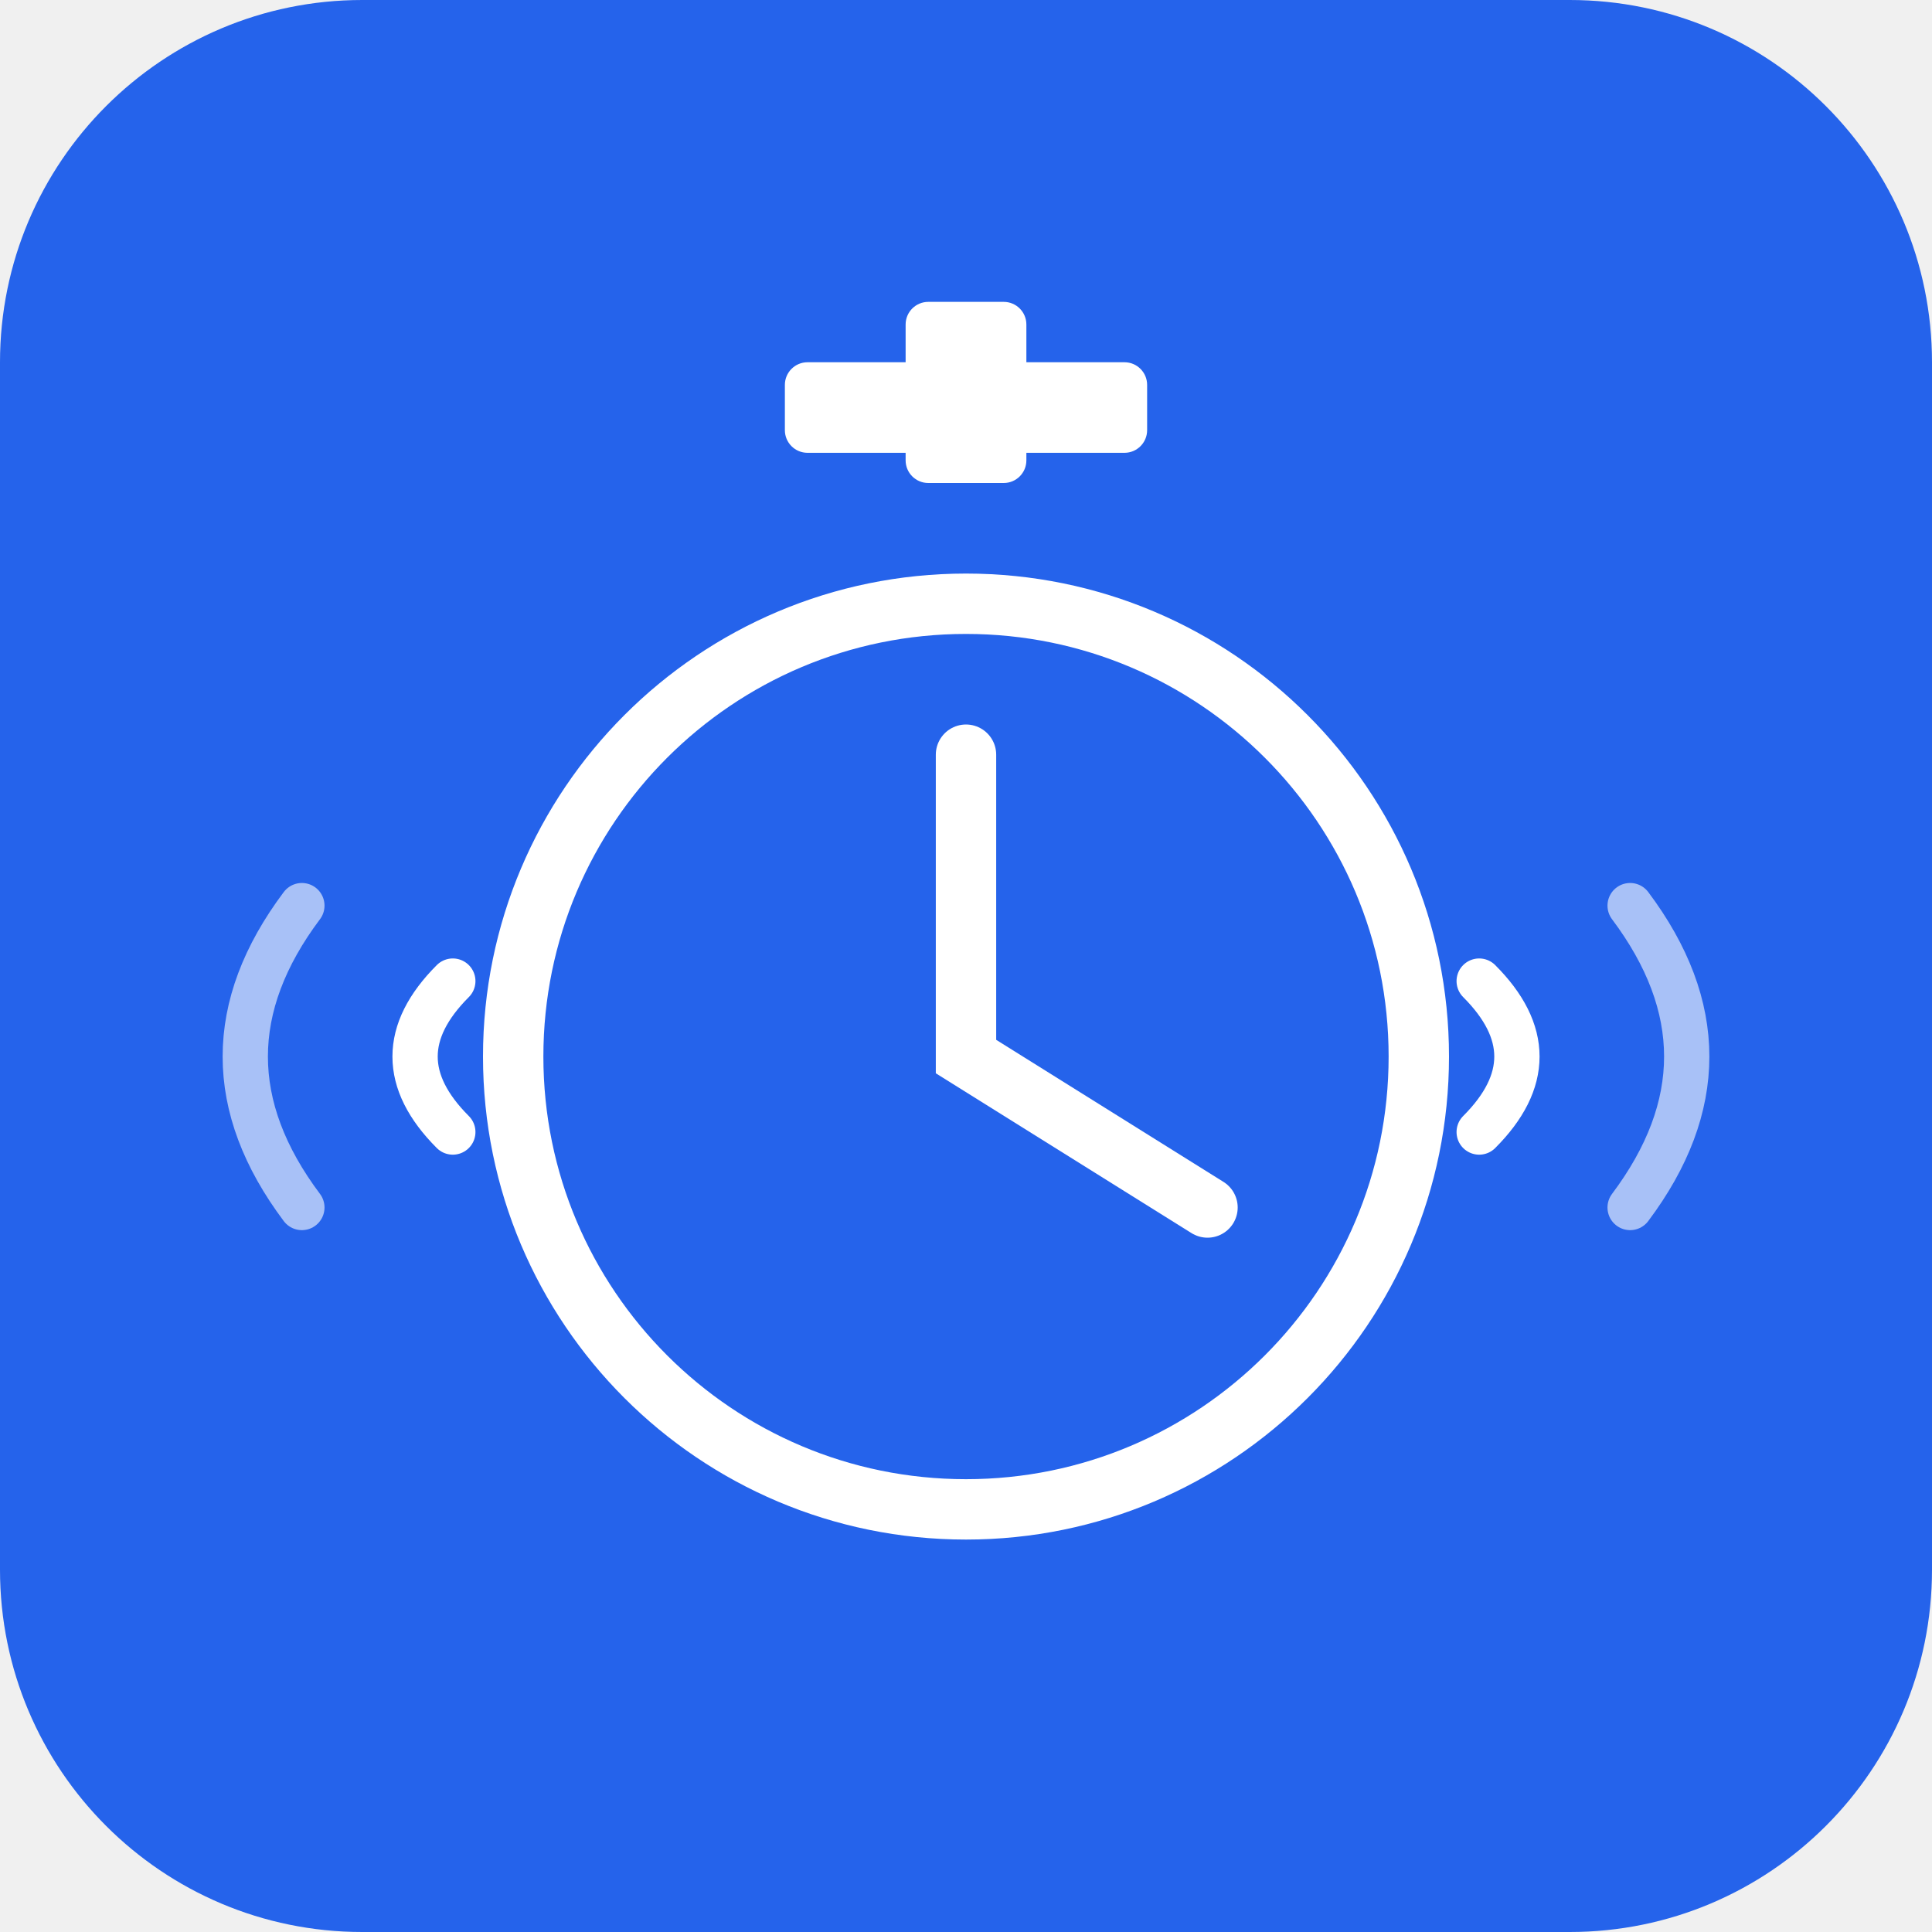
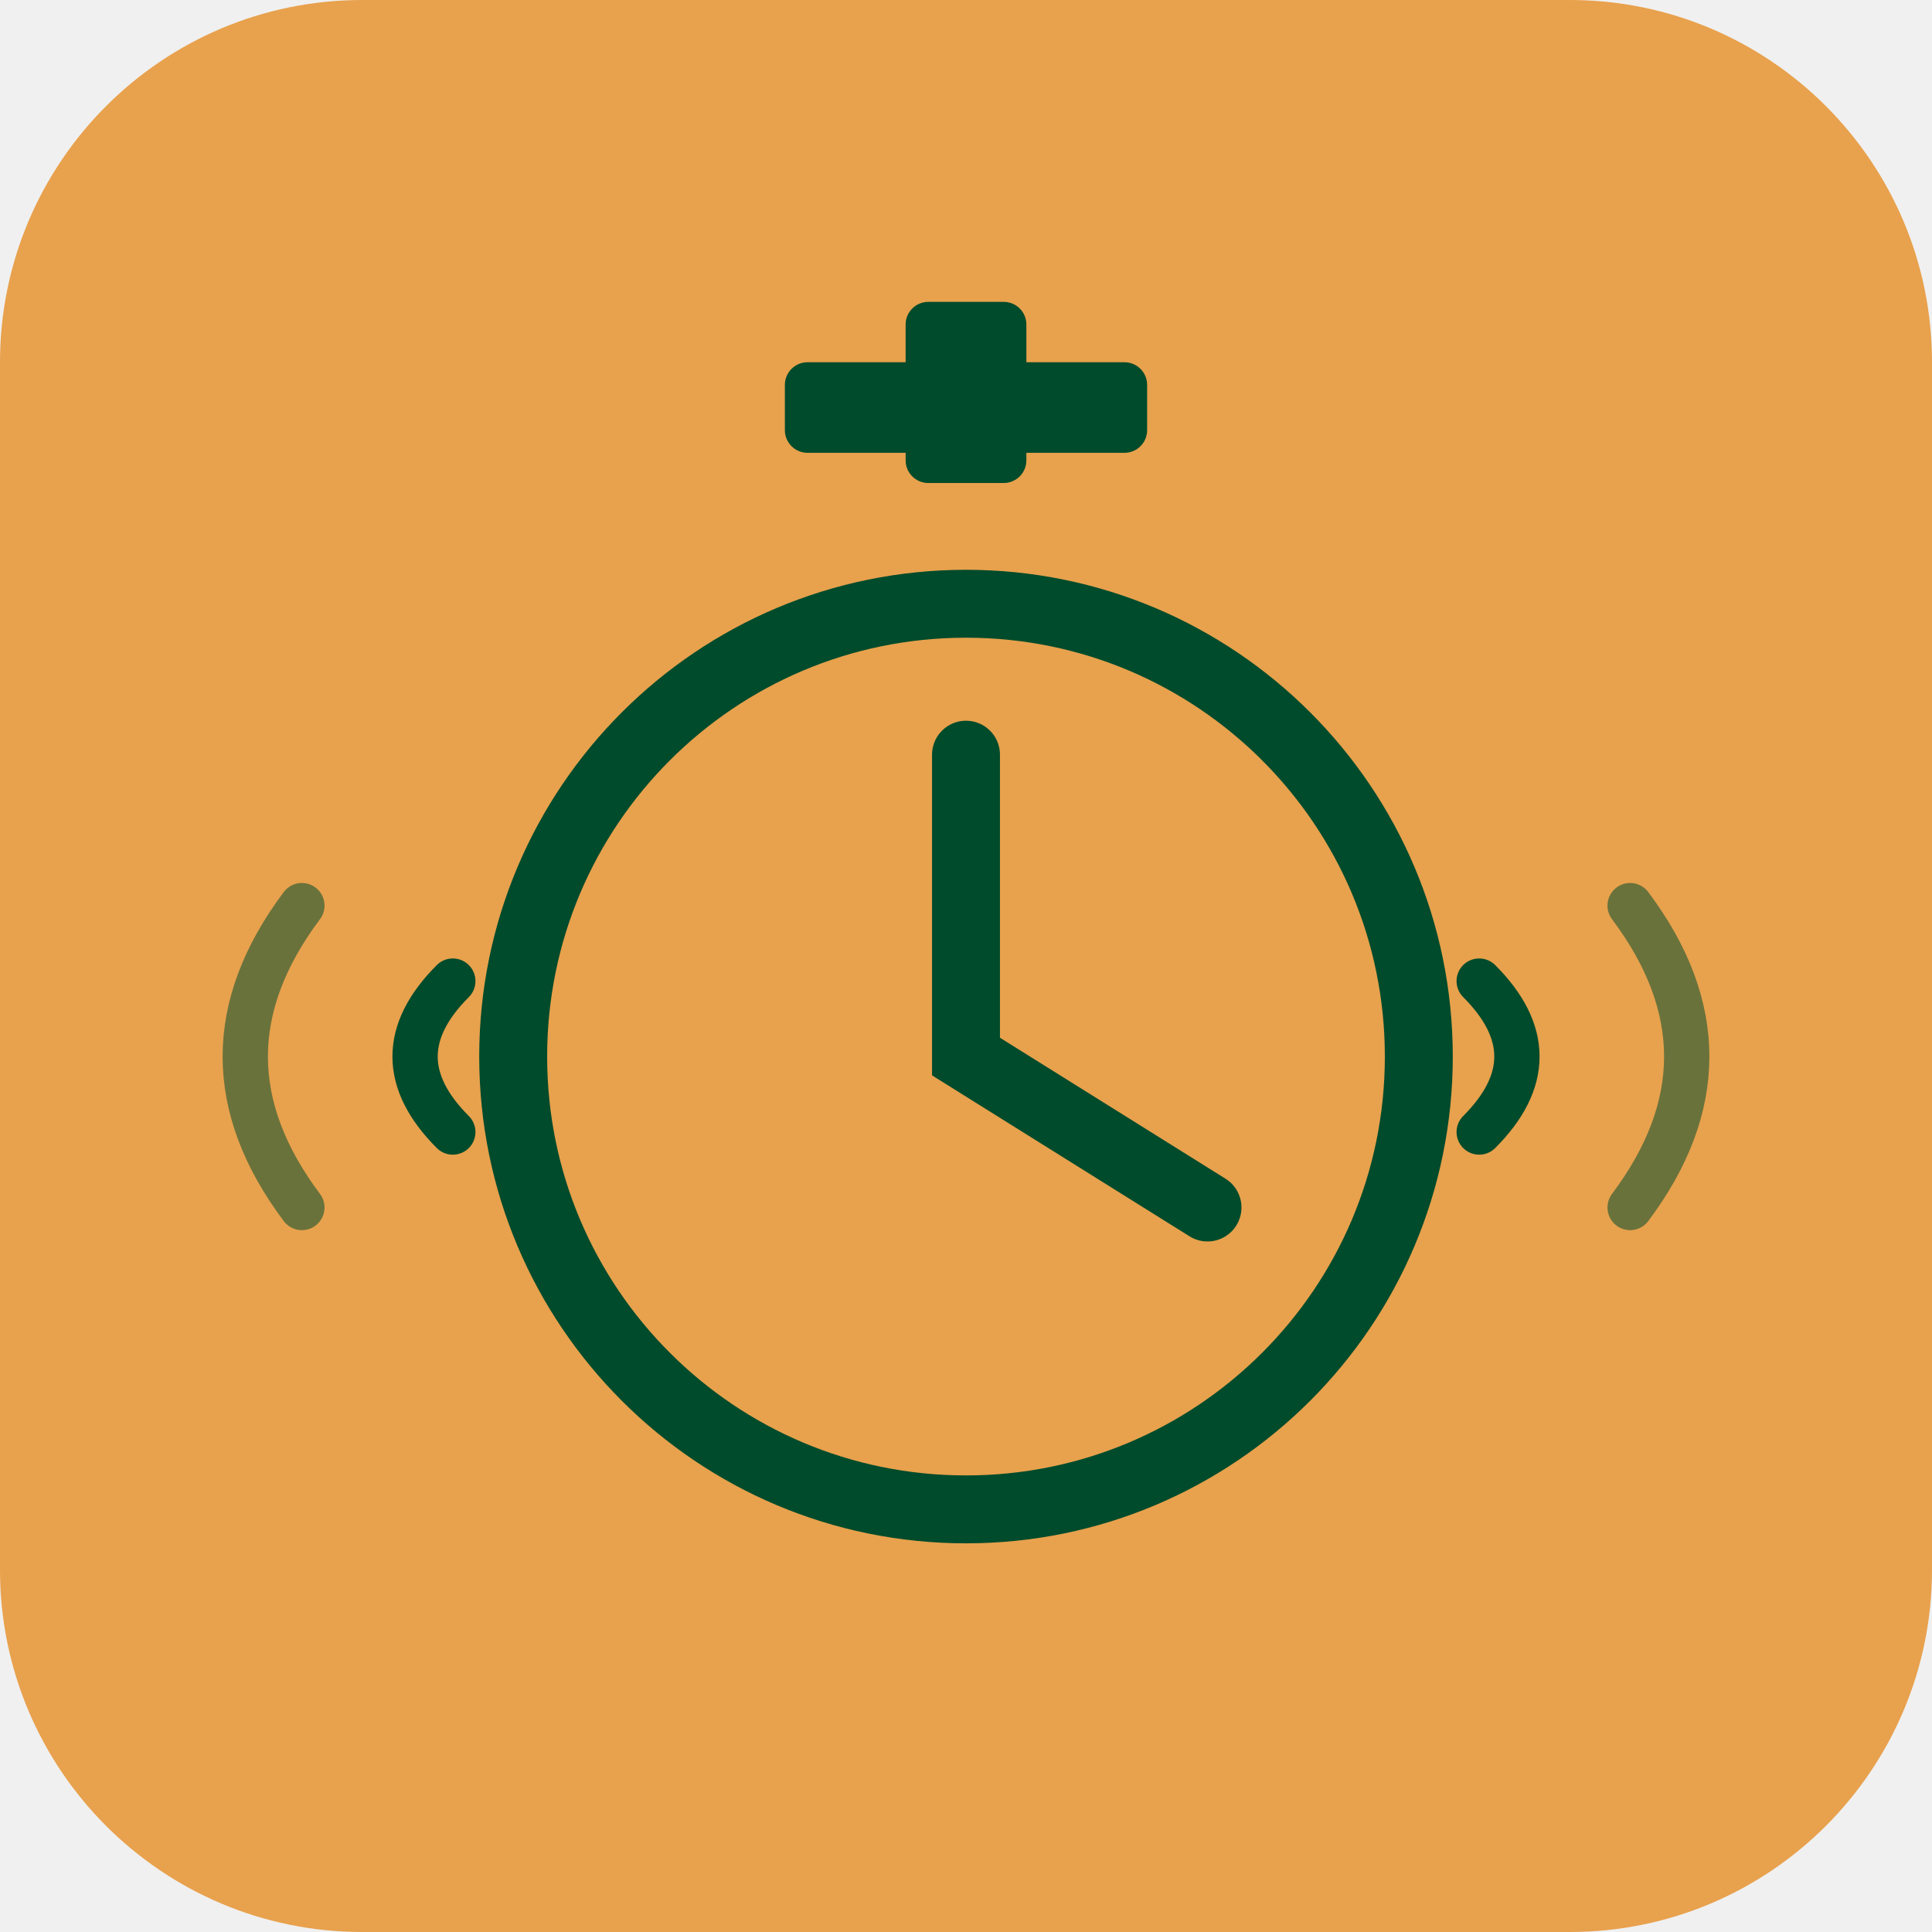
<svg xmlns="http://www.w3.org/2000/svg" viewBox="0 0 512 512">
-   <rect width="512" height="512" rx="96" fill="#2563eb" />
-   <g fill="#ffffff">
-     <circle cx="256" cy="280" r="120" fill="none" stroke="#ffffff" stroke-width="16" />
-     <rect x="240" y="80" width="32" height="48" rx="6" />
-     <rect x="208" y="96" width="96" height="24" rx="6" />
-     <path d="M256 200 L256 280 L320 320" stroke="#ffffff" stroke-width="16" stroke-linecap="round" fill="none" />
-     <path d="M120 260 Q100 280 120 300" stroke="#ffffff" stroke-width="12" fill="none" stroke-linecap="round" />
-     <path d="M80 240 Q50 280 80 320" stroke="#ffffff" stroke-width="12" fill="none" stroke-linecap="round" opacity="0.6" />
-     <path d="M392 260 Q412 280 392 300" stroke="#ffffff" stroke-width="12" fill="none" stroke-linecap="round" />
-     <path d="M432 240 Q462 280 432 320" stroke="#ffffff" stroke-width="12" fill="none" stroke-linecap="round" opacity="0.6" />
+   <rect width="512" height="512" rx="96" fill="rgb(232, 161, 77)" />
+   <g fill="#ffffff" stroke="#004b2b" stroke-width="0">
+     <circle cx="256" cy="280" r="120" fill="none" stroke="#004b2b" stroke-width="18" />
+     <rect x="240" y="80" width="32" height="48" rx="6" fill="#004b2b" />
+     <rect x="208" y="96" width="96" height="24" rx="6" fill="#004b2b" />
+     <path d="M256 200 L256 280 L320 320" stroke="#004b2b" stroke-width="18" stroke-linecap="round" fill="none" />
+     <path d="M120 260 Q100 280 120 300" stroke="#004b2b" stroke-width="12" fill="none" stroke-linecap="round" />
+     <path d="M80 240 Q50 280 80 320" stroke="#004b2b" stroke-width="12" fill="none" stroke-linecap="round" opacity="0.55" />
+     <path d="M392 260 Q412 280 392 300" stroke="#004b2b" stroke-width="12" fill="none" stroke-linecap="round" />
+     <path d="M432 240 Q462 280 432 320" stroke="#004b2b" stroke-width="12" fill="none" stroke-linecap="round" opacity="0.55" />
  </g>
</svg>
